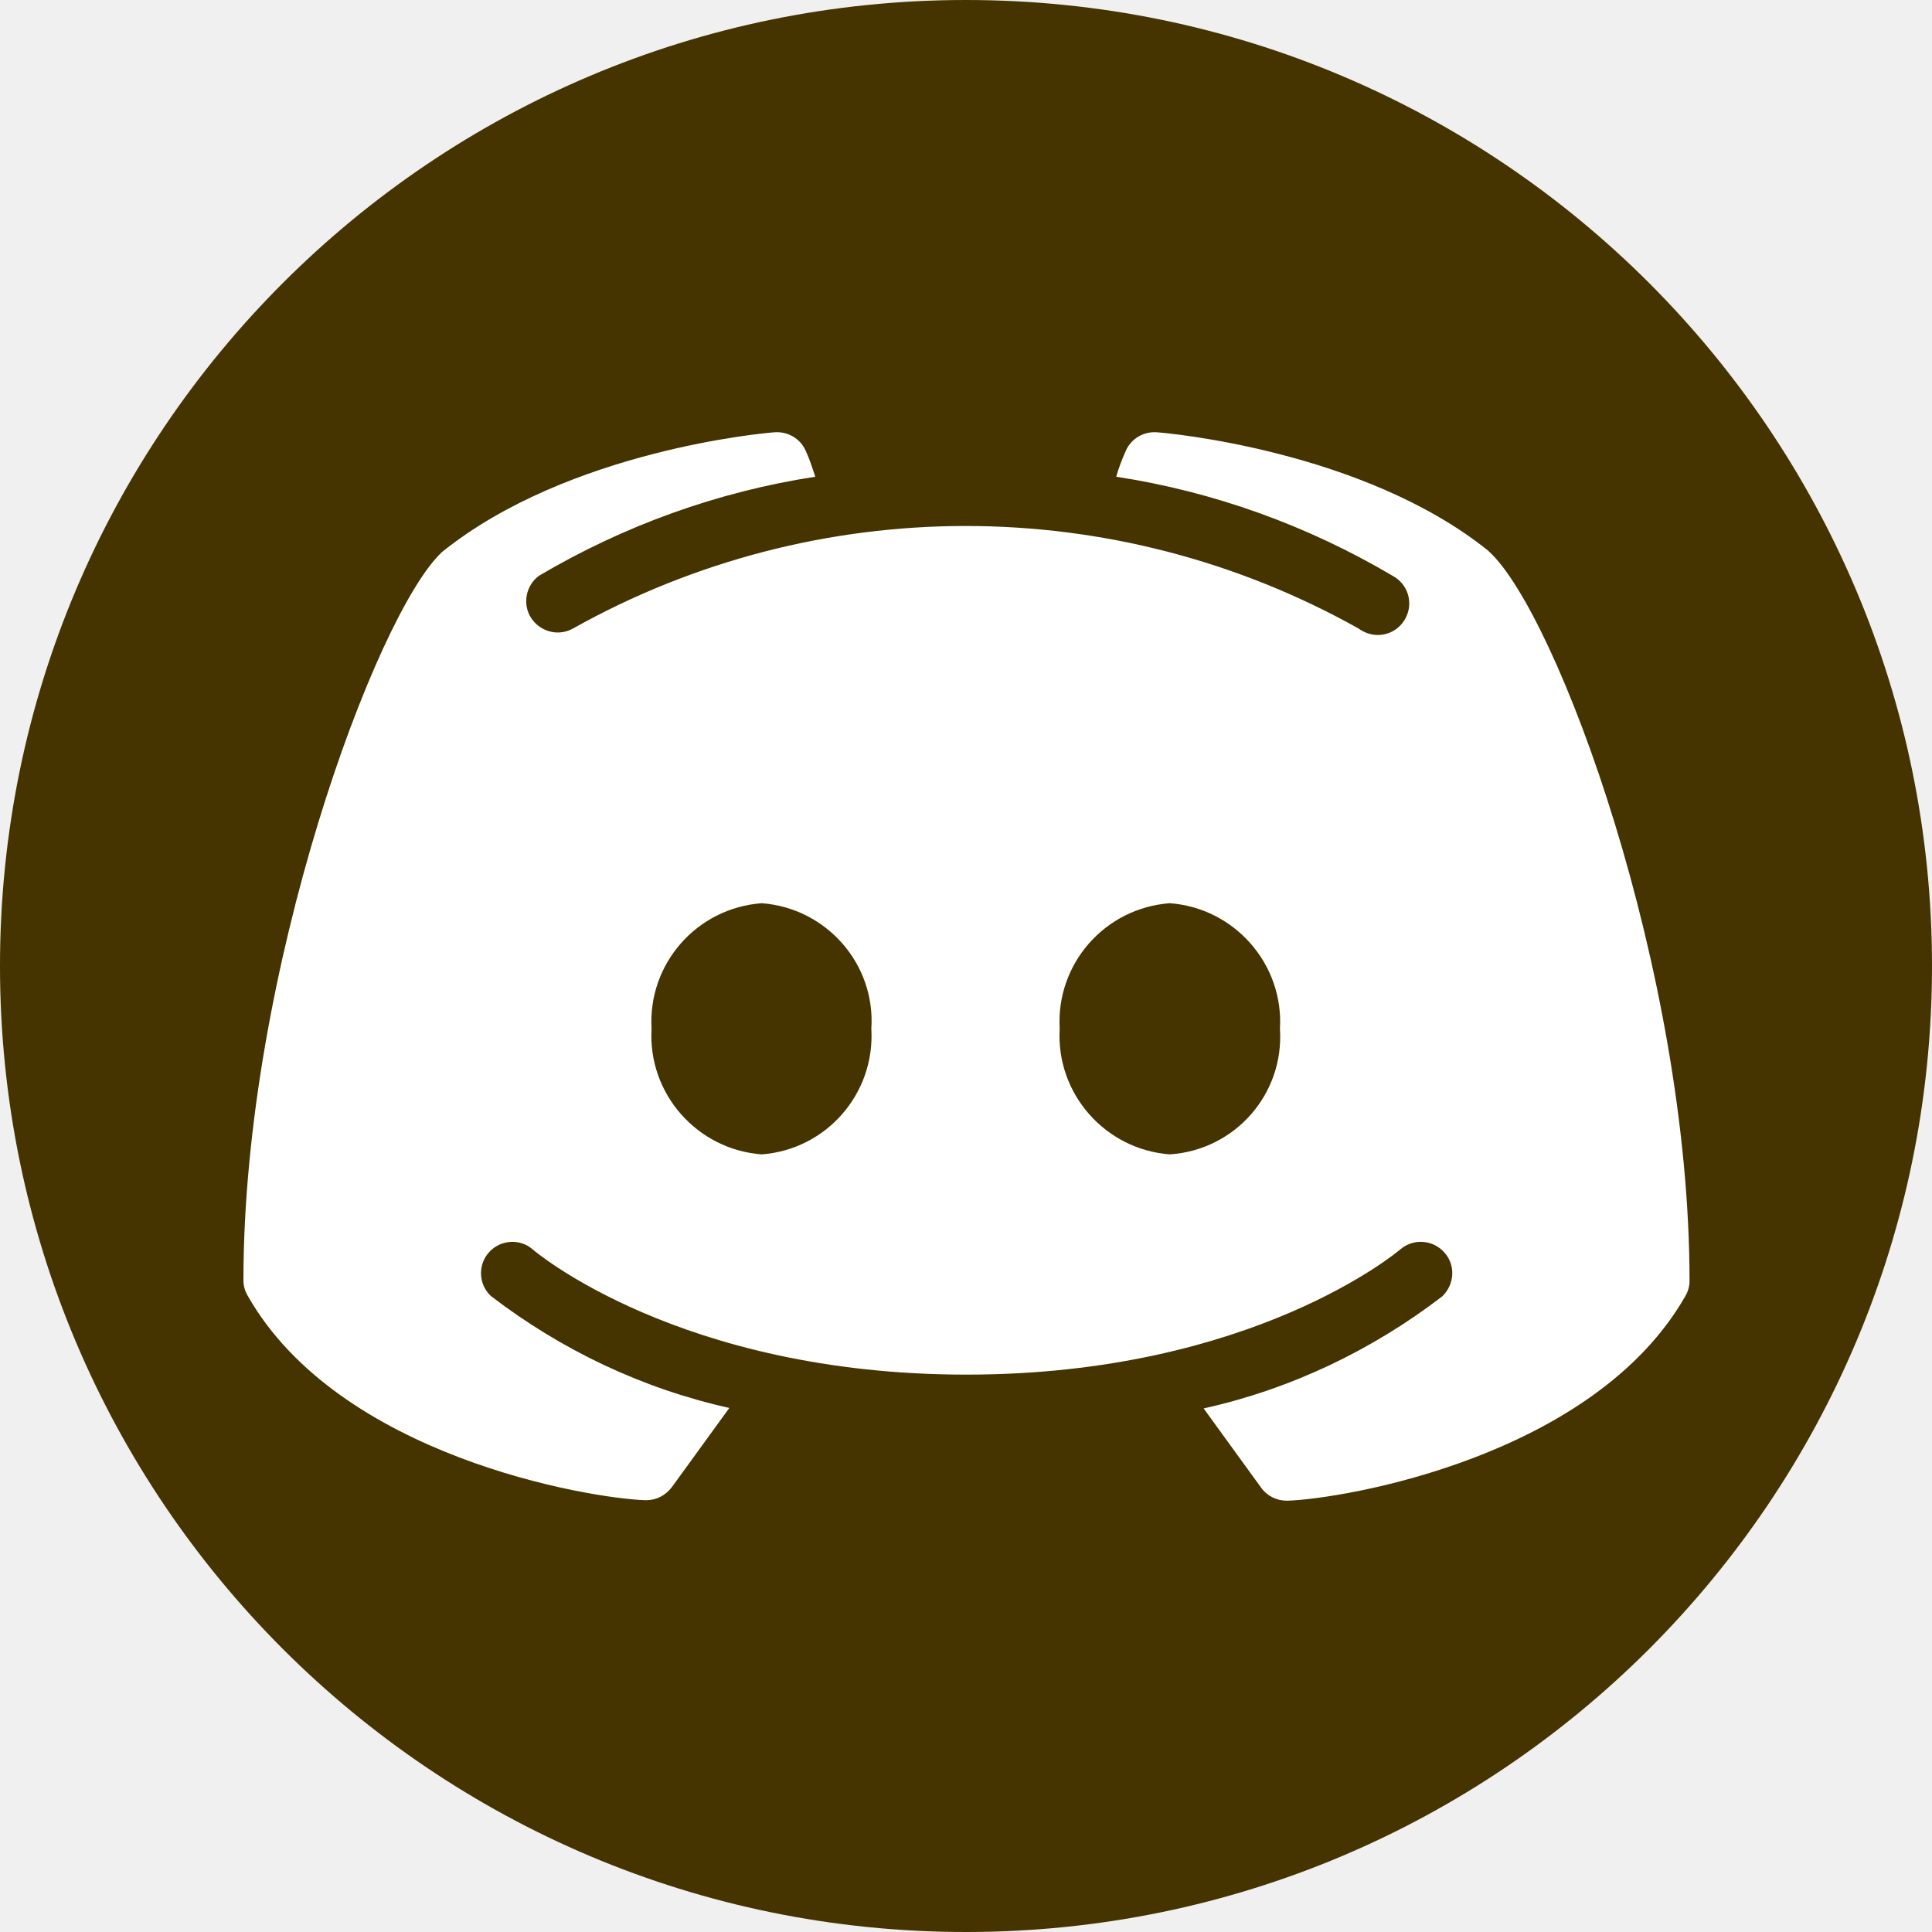
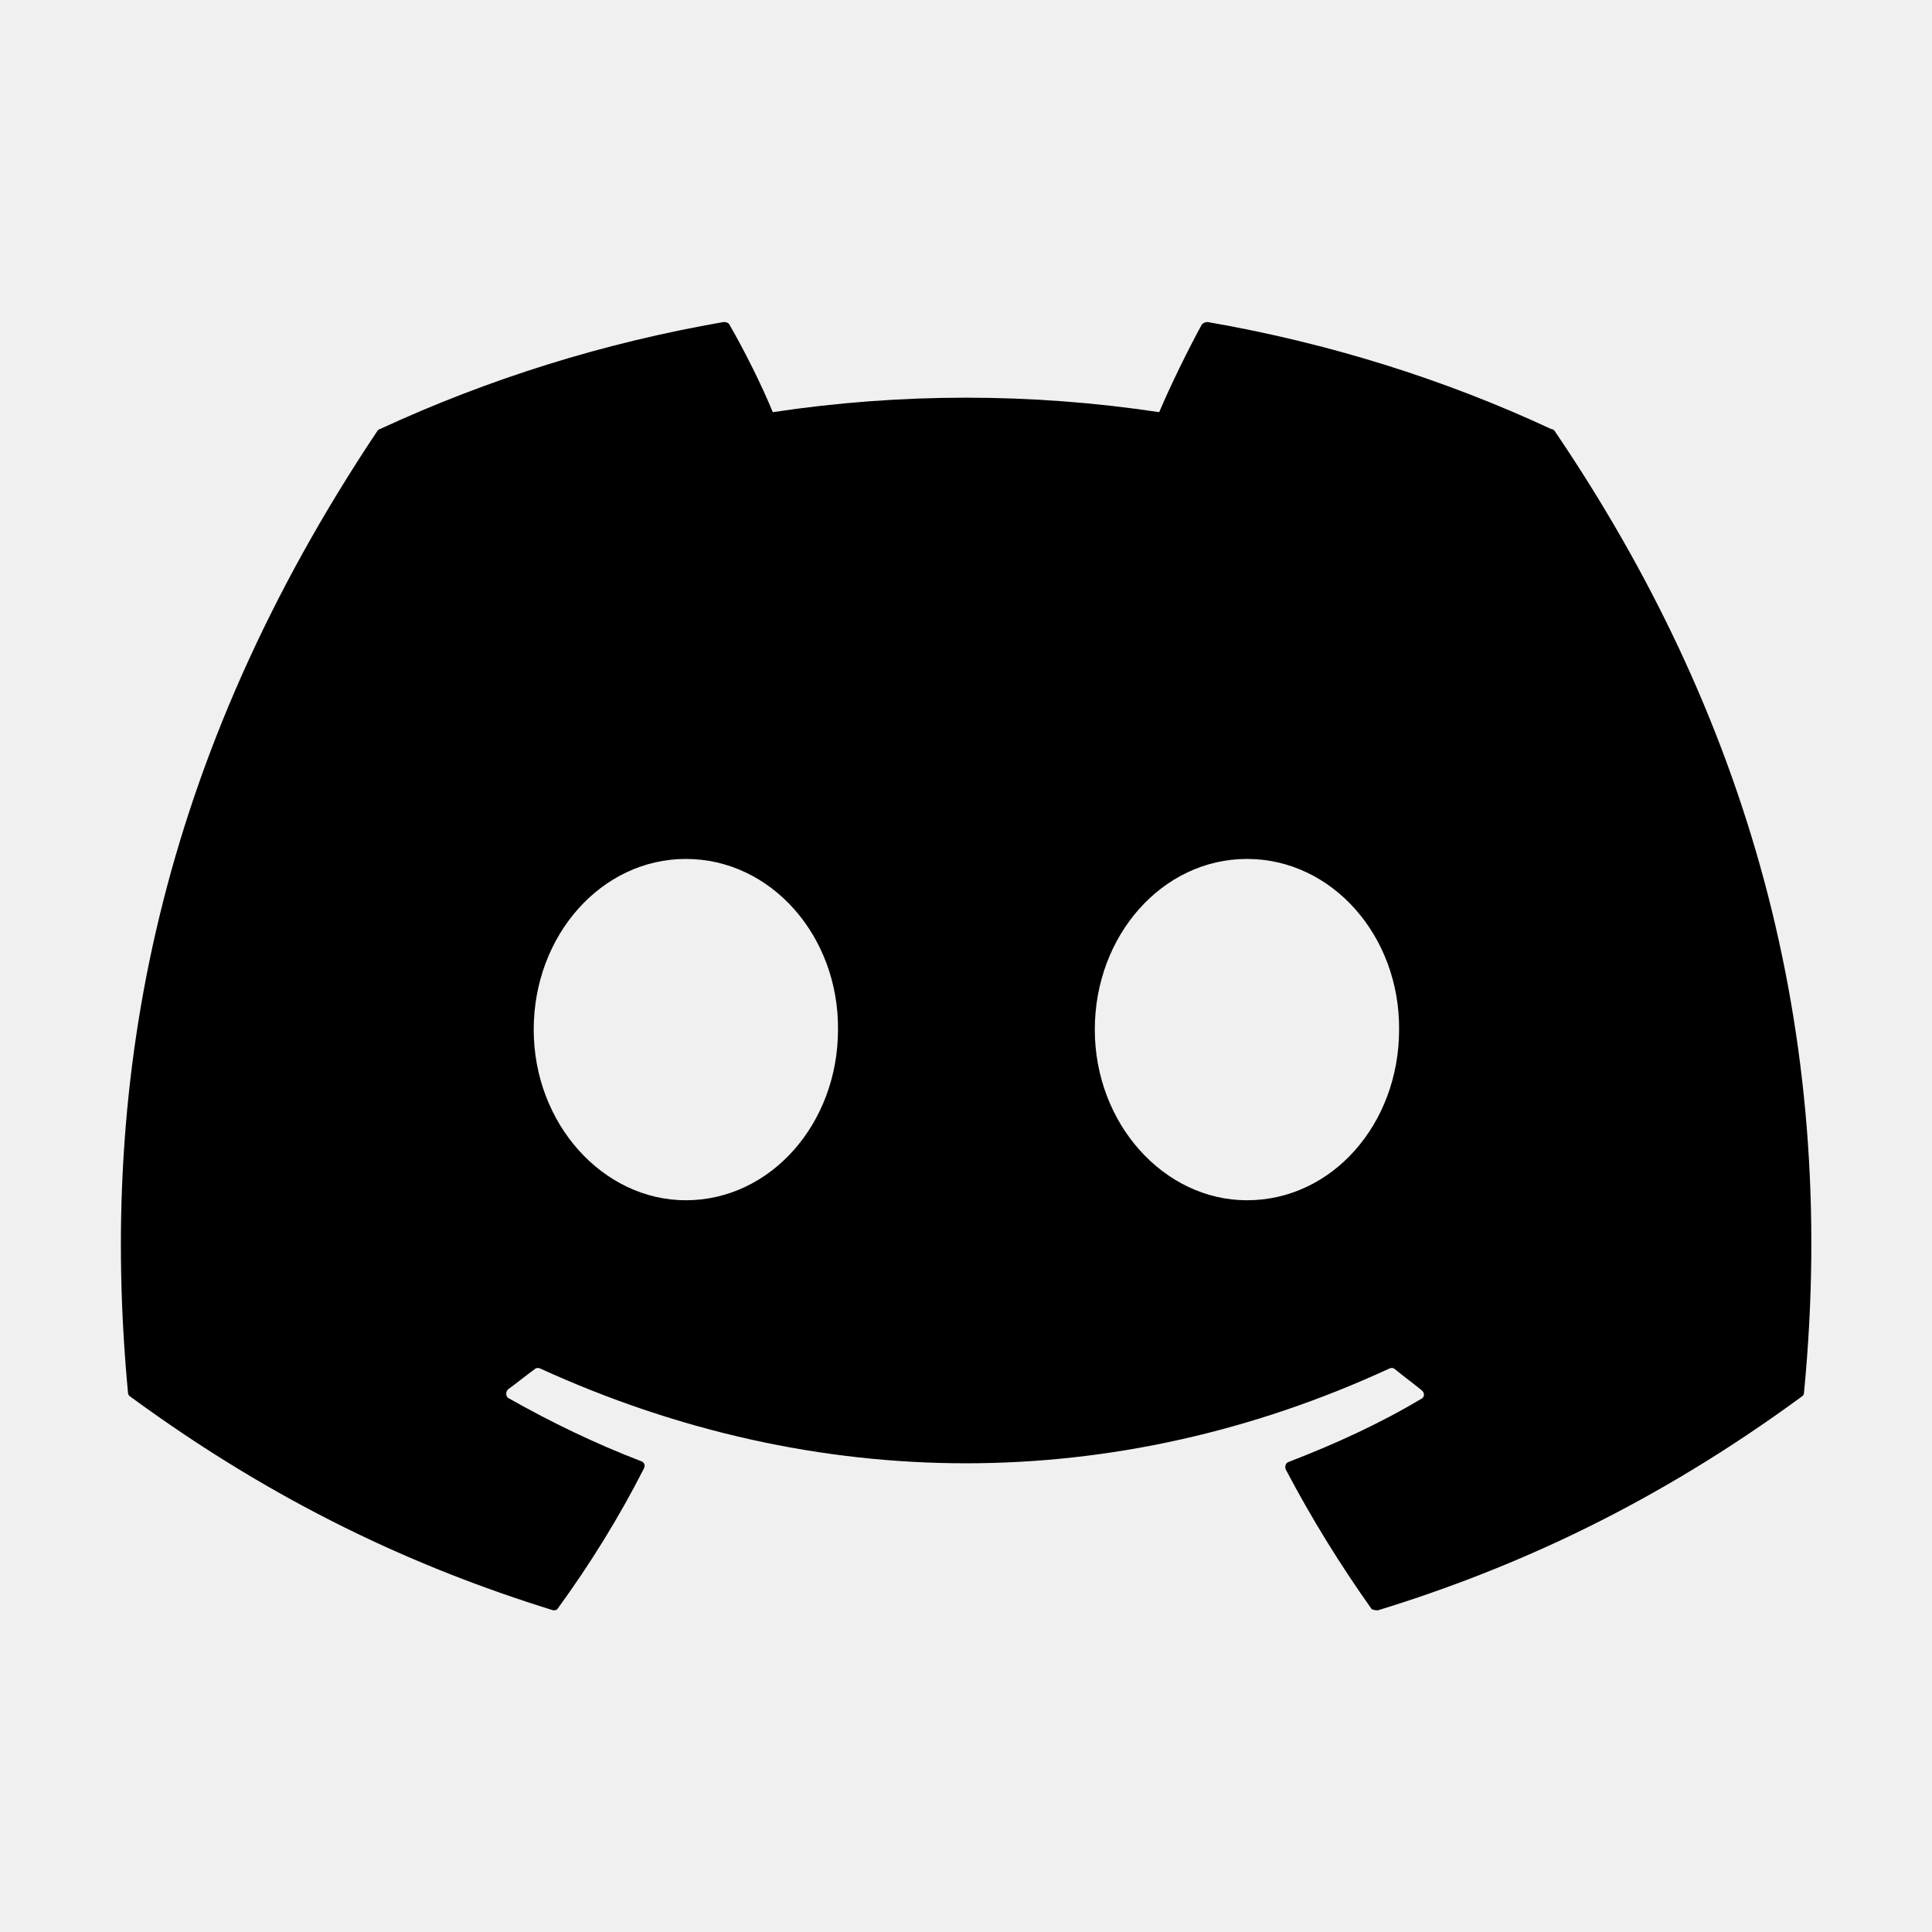
- <svg xmlns="http://www.w3.org/2000/svg" id="Layer_2" viewBox="0 0 40 40">
-   <defs>
-     <style>.cls-1{fill:#fff;}.cls-2{fill:#453300;}</style>
-   </defs>
-   <g id="Layer_1-2">
-     <g>
-       <circle class="cls-2" cx="20" cy="20" r="20" />
-       <path class="cls-1" d="m30.81,11.4c-2.59-2.08-6.68-2.44-6.86-2.45-.27-.02-.53.13-.64.38-.08.18-.15.36-.2.54,2.02.31,3.96,1.01,5.72,2.05.32.17.44.56.27.88s-.56.44-.88.27c-.03-.02-.06-.03-.08-.05-5.06-2.84-11.23-2.84-16.29,0-.32.17-.71.04-.88-.27-.15-.28-.07-.64.19-.83,1.76-1.04,3.7-1.74,5.72-2.05-.06-.18-.12-.37-.2-.54-.11-.25-.37-.4-.64-.38-.18.01-4.27.37-6.89,2.48-1.36,1.27-4.11,8.68-4.11,15.08,0,.11.03.22.09.32,1.89,3.32,7.05,4.19,8.23,4.23h.02c.21,0,.4-.1.53-.27l1.19-1.64c-1.8-.4-3.48-1.2-4.94-2.32-.26-.25-.27-.66-.02-.92.23-.24.62-.27.88-.05.04.04,3.06,2.6,8.99,2.6s8.96-2.57,8.99-2.6c.28-.23.69-.19.92.09.22.26.19.65-.06.89-1.46,1.12-3.14,1.92-4.94,2.32l1.19,1.64c.12.17.32.27.53.27h.02c1.18-.04,6.33-.91,8.23-4.23.06-.1.09-.21.09-.32,0-6.4-2.74-13.81-4.15-15.1Zm-15.04,12.5c-1.34-.1-2.36-1.26-2.28-2.6-.08-1.34.93-2.5,2.28-2.6,1.34.1,2.36,1.26,2.27,2.6.08,1.34-.93,2.5-2.27,2.6h0Zm8.45,0c-1.34-.1-2.36-1.26-2.28-2.6-.08-1.34.93-2.5,2.28-2.6,1.34.1,2.36,1.26,2.28,2.6.09,1.35-.93,2.51-2.28,2.6h0Z" />
-     </g>
-   </g>
+ <svg xmlns="http://www.w3.org/2000/svg" width="32" height="32" viewBox="0 0 24 24">
+   <path fill="currentColor" d="M19.27 5.33C17.94 4.71 16.5 4.26 15 4a.1.1 0 0 0-.07.03c-.18.33-.39.76-.53 1.09a16.1 16.1 0 0 0-4.8 0c-.14-.34-.35-.76-.54-1.09c-.01-.02-.04-.03-.07-.03c-1.5.26-2.93.71-4.27 1.33c-.01 0-.02.01-.03.02c-2.72 4.07-3.47 8.03-3.1 11.95c0 .02.01.04.03.05c1.8 1.32 3.53 2.12 5.24 2.65c.03.01.06 0 .07-.02c.4-.55.76-1.13 1.07-1.74c.02-.04 0-.08-.04-.09c-.57-.22-1.11-.48-1.64-.78c-.04-.02-.04-.08-.01-.11c.11-.08.22-.17.33-.25c.02-.02.05-.02.07-.01c3.44 1.57 7.15 1.57 10.55 0c.02-.01.05-.01.07.01c.11.09.22.17.33.26c.04.03.04.09-.01.11c-.52.31-1.07.56-1.64.78c-.04.01-.05.06-.04.09c.32.61.68 1.19 1.07 1.74c.03.01.06.02.09.01c1.72-.53 3.45-1.33 5.25-2.65c.02-.01.03-.03.03-.05c.44-4.53-.73-8.46-3.1-11.95c-.01-.01-.02-.02-.04-.02M8.52 14.91c-1.03 0-1.89-.95-1.89-2.12s.84-2.12 1.89-2.12c1.06 0 1.9.96 1.89 2.12c0 1.17-.84 2.12-1.89 2.12m6.97 0c-1.03 0-1.89-.95-1.89-2.12s.84-2.12 1.89-2.12c1.06 0 1.9.96 1.89 2.12c0 1.17-.83 2.12-1.89 2.12" />
</svg>
